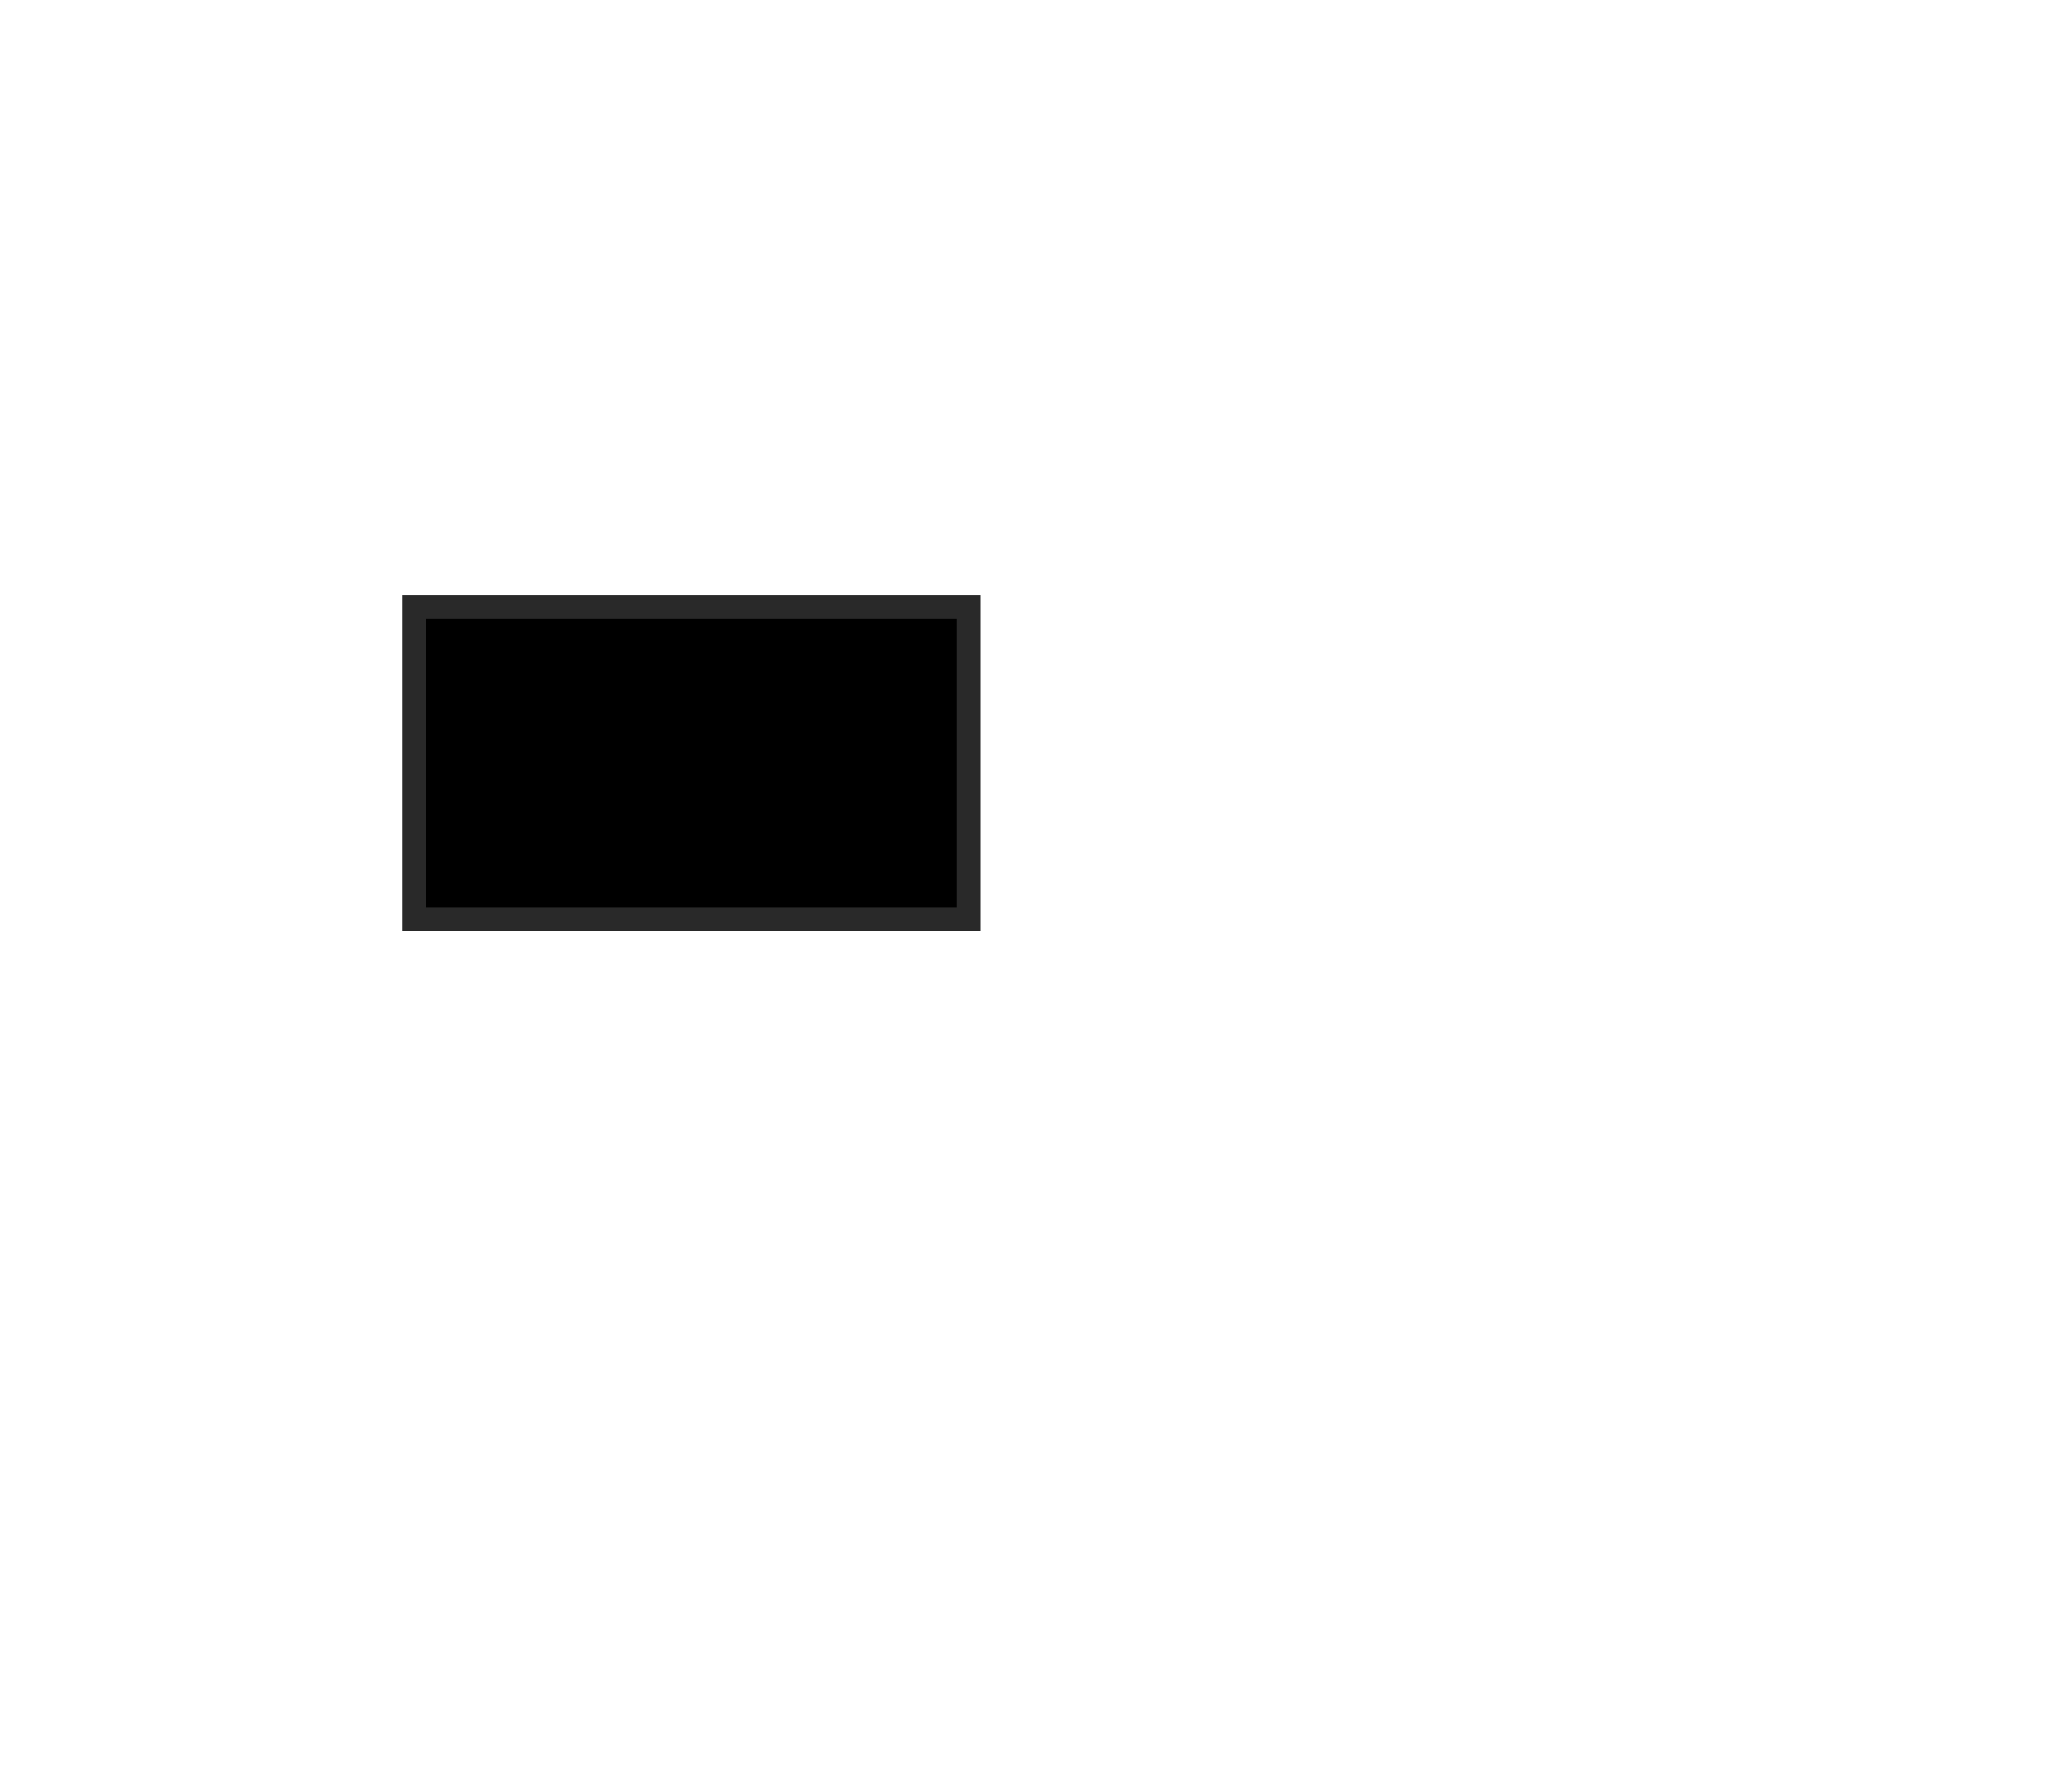
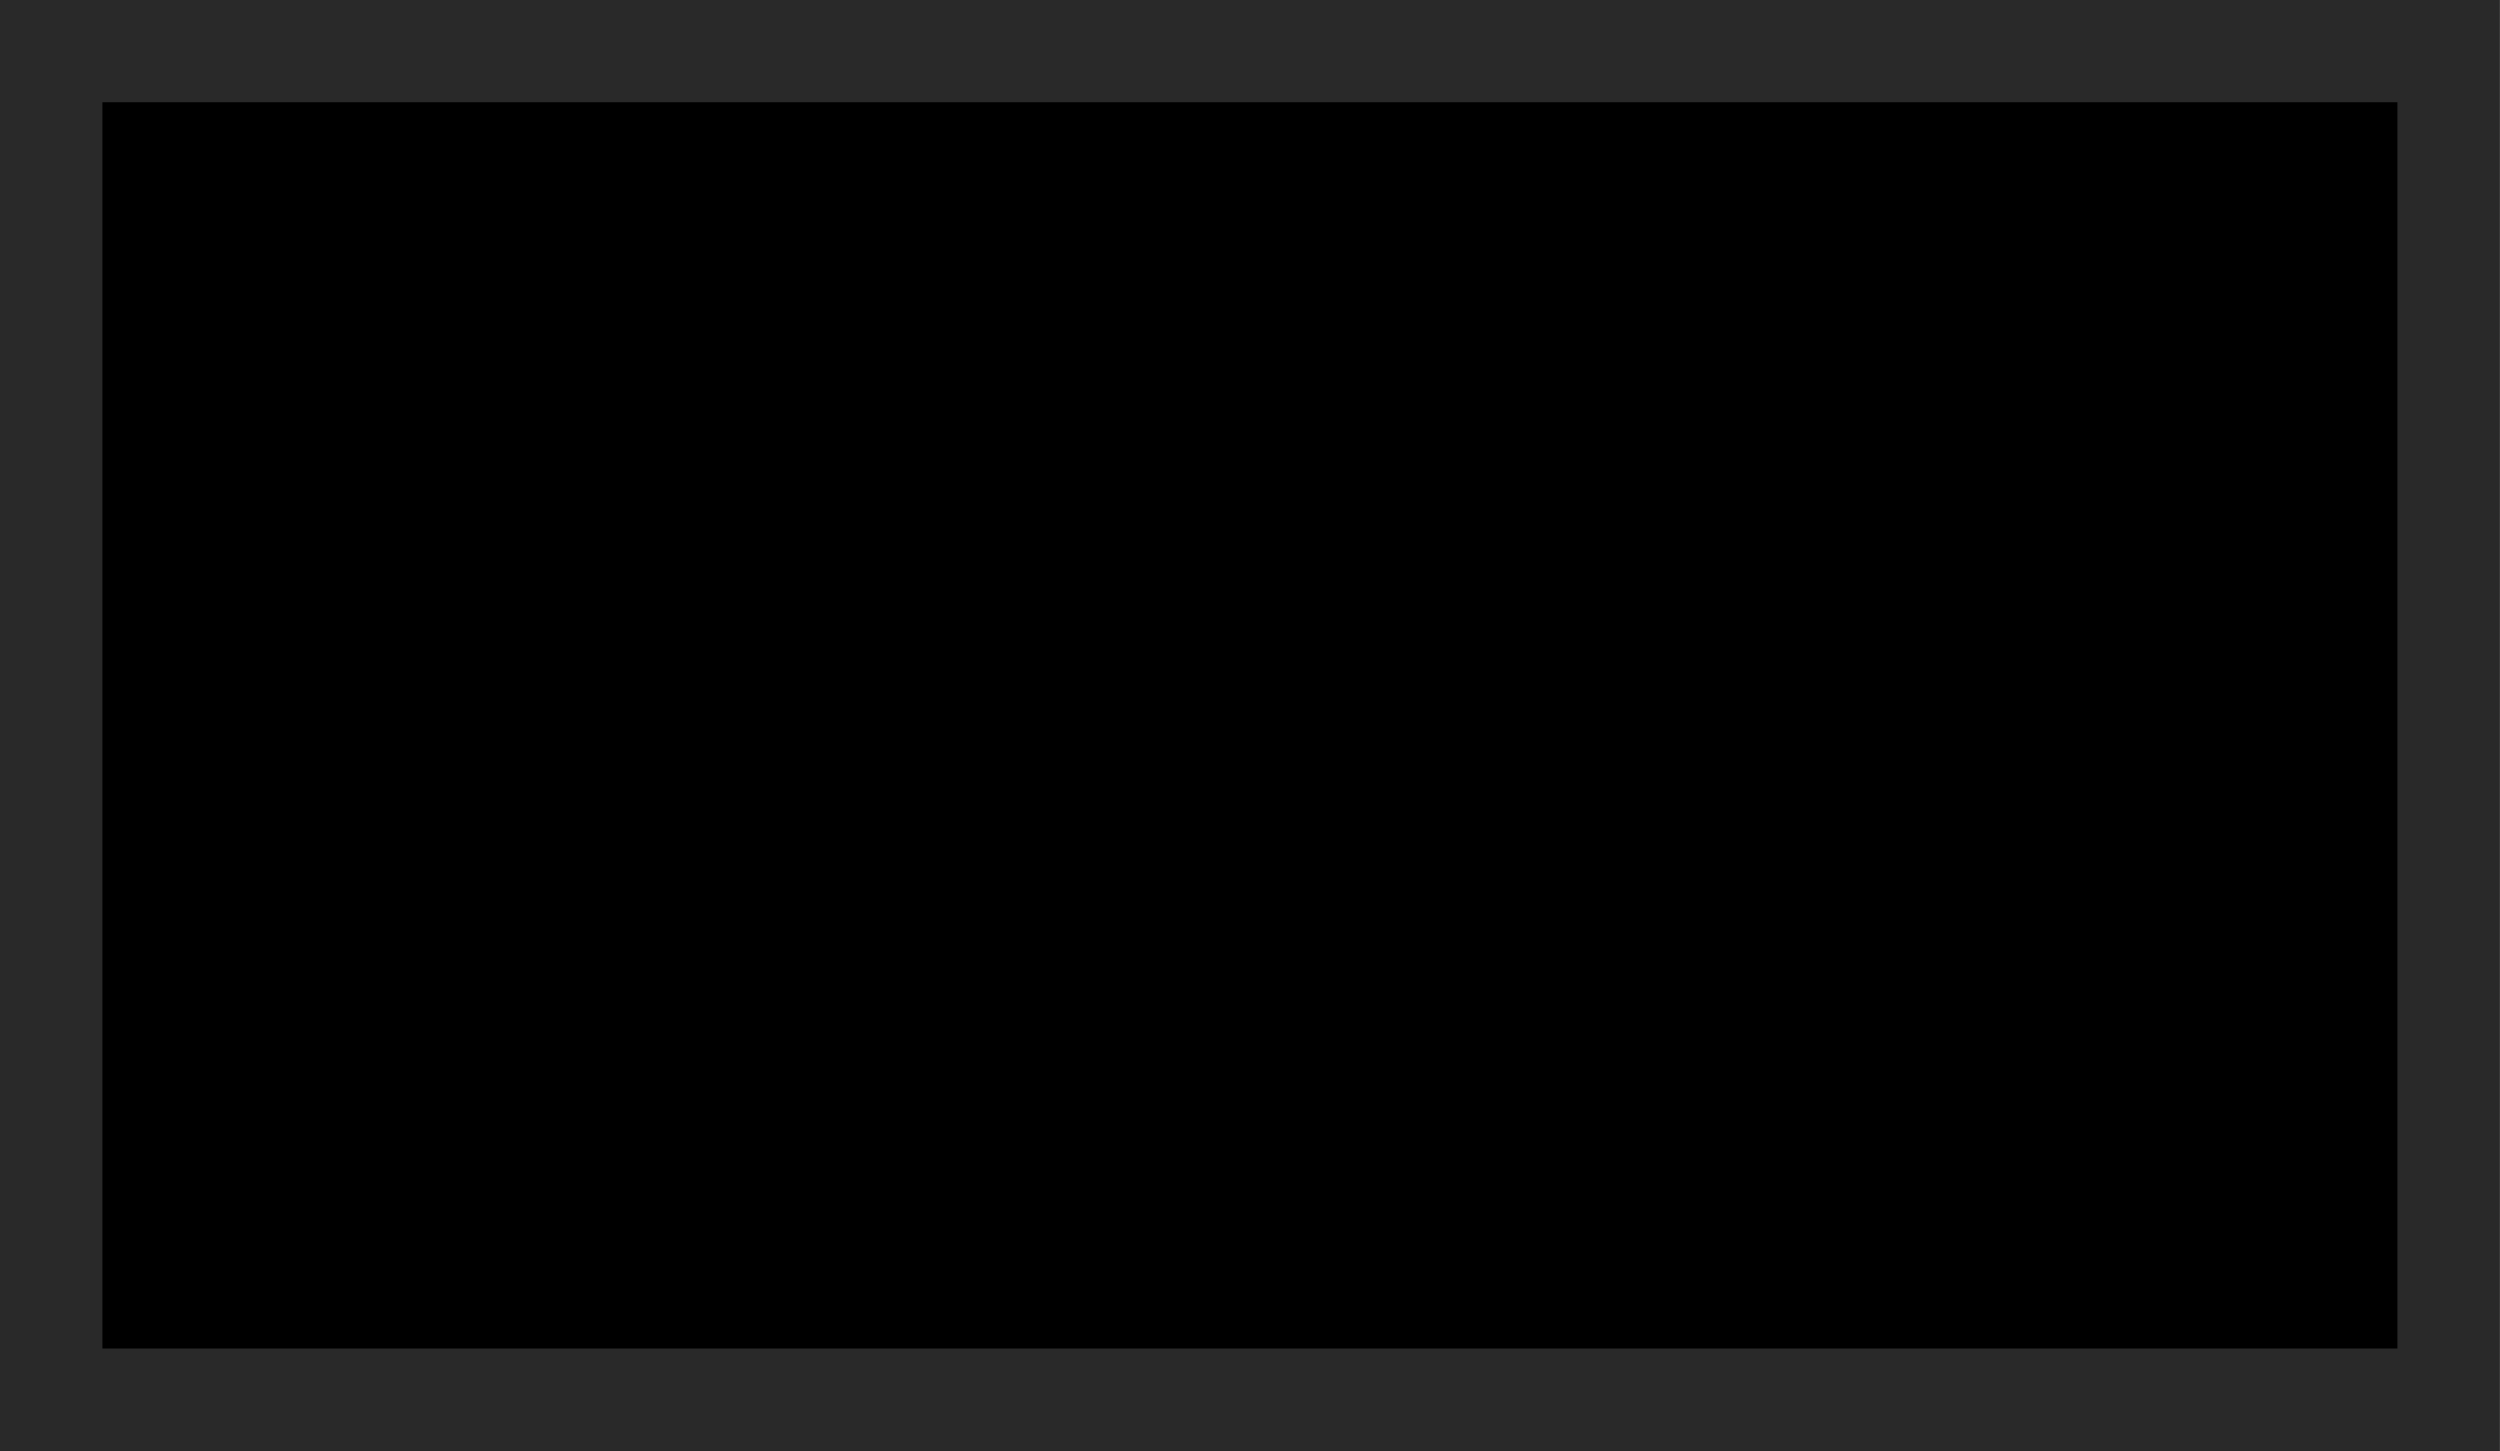
- <svg xmlns="http://www.w3.org/2000/svg" width="28.52mm" height="24.771mm" viewBox="0 0 28.52 24.771" version="1.1" id="svg1">
+ <svg xmlns="http://www.w3.org/2000/svg" width="8mm" height="4.643mm" viewBox="0 0 8 4.643" version="1.1" id="svg1">
  <defs id="defs1" />
-   <g id="layer1" transform="translate(-10.82646,-40.60799)">
-     <rect style="fill:#000000;fill-opacity:0;stroke-width:0.1" id="rect1" width="28.52" height="24.771" x="10.826" y="40.608" />
-     <rect style="font-variation-settings:'wght' 509;fill:#000000;fill-opacity:1;stroke:#292929;stroke-width:0.328;stroke-dasharray:none;stroke-opacity:1" id="rect3-3" width="7.672" height="4.316" x="16.549" y="-53.314" transform="scale(1,-1)" />
+   <g id="layer1" transform="translate(-16.38525,-48.83479)">
+     <rect style="font-variation-settings:'wght' 509;fill:#000000;fill-opacity:1;stroke:#292929;stroke-width:0.328;stroke-dasharray:none;stroke-opacity:1" id="rect4" width="7.672" height="4.316" x="16.549" y="-53.314" transform="scale(1,-1)" />
  </g>
</svg>
